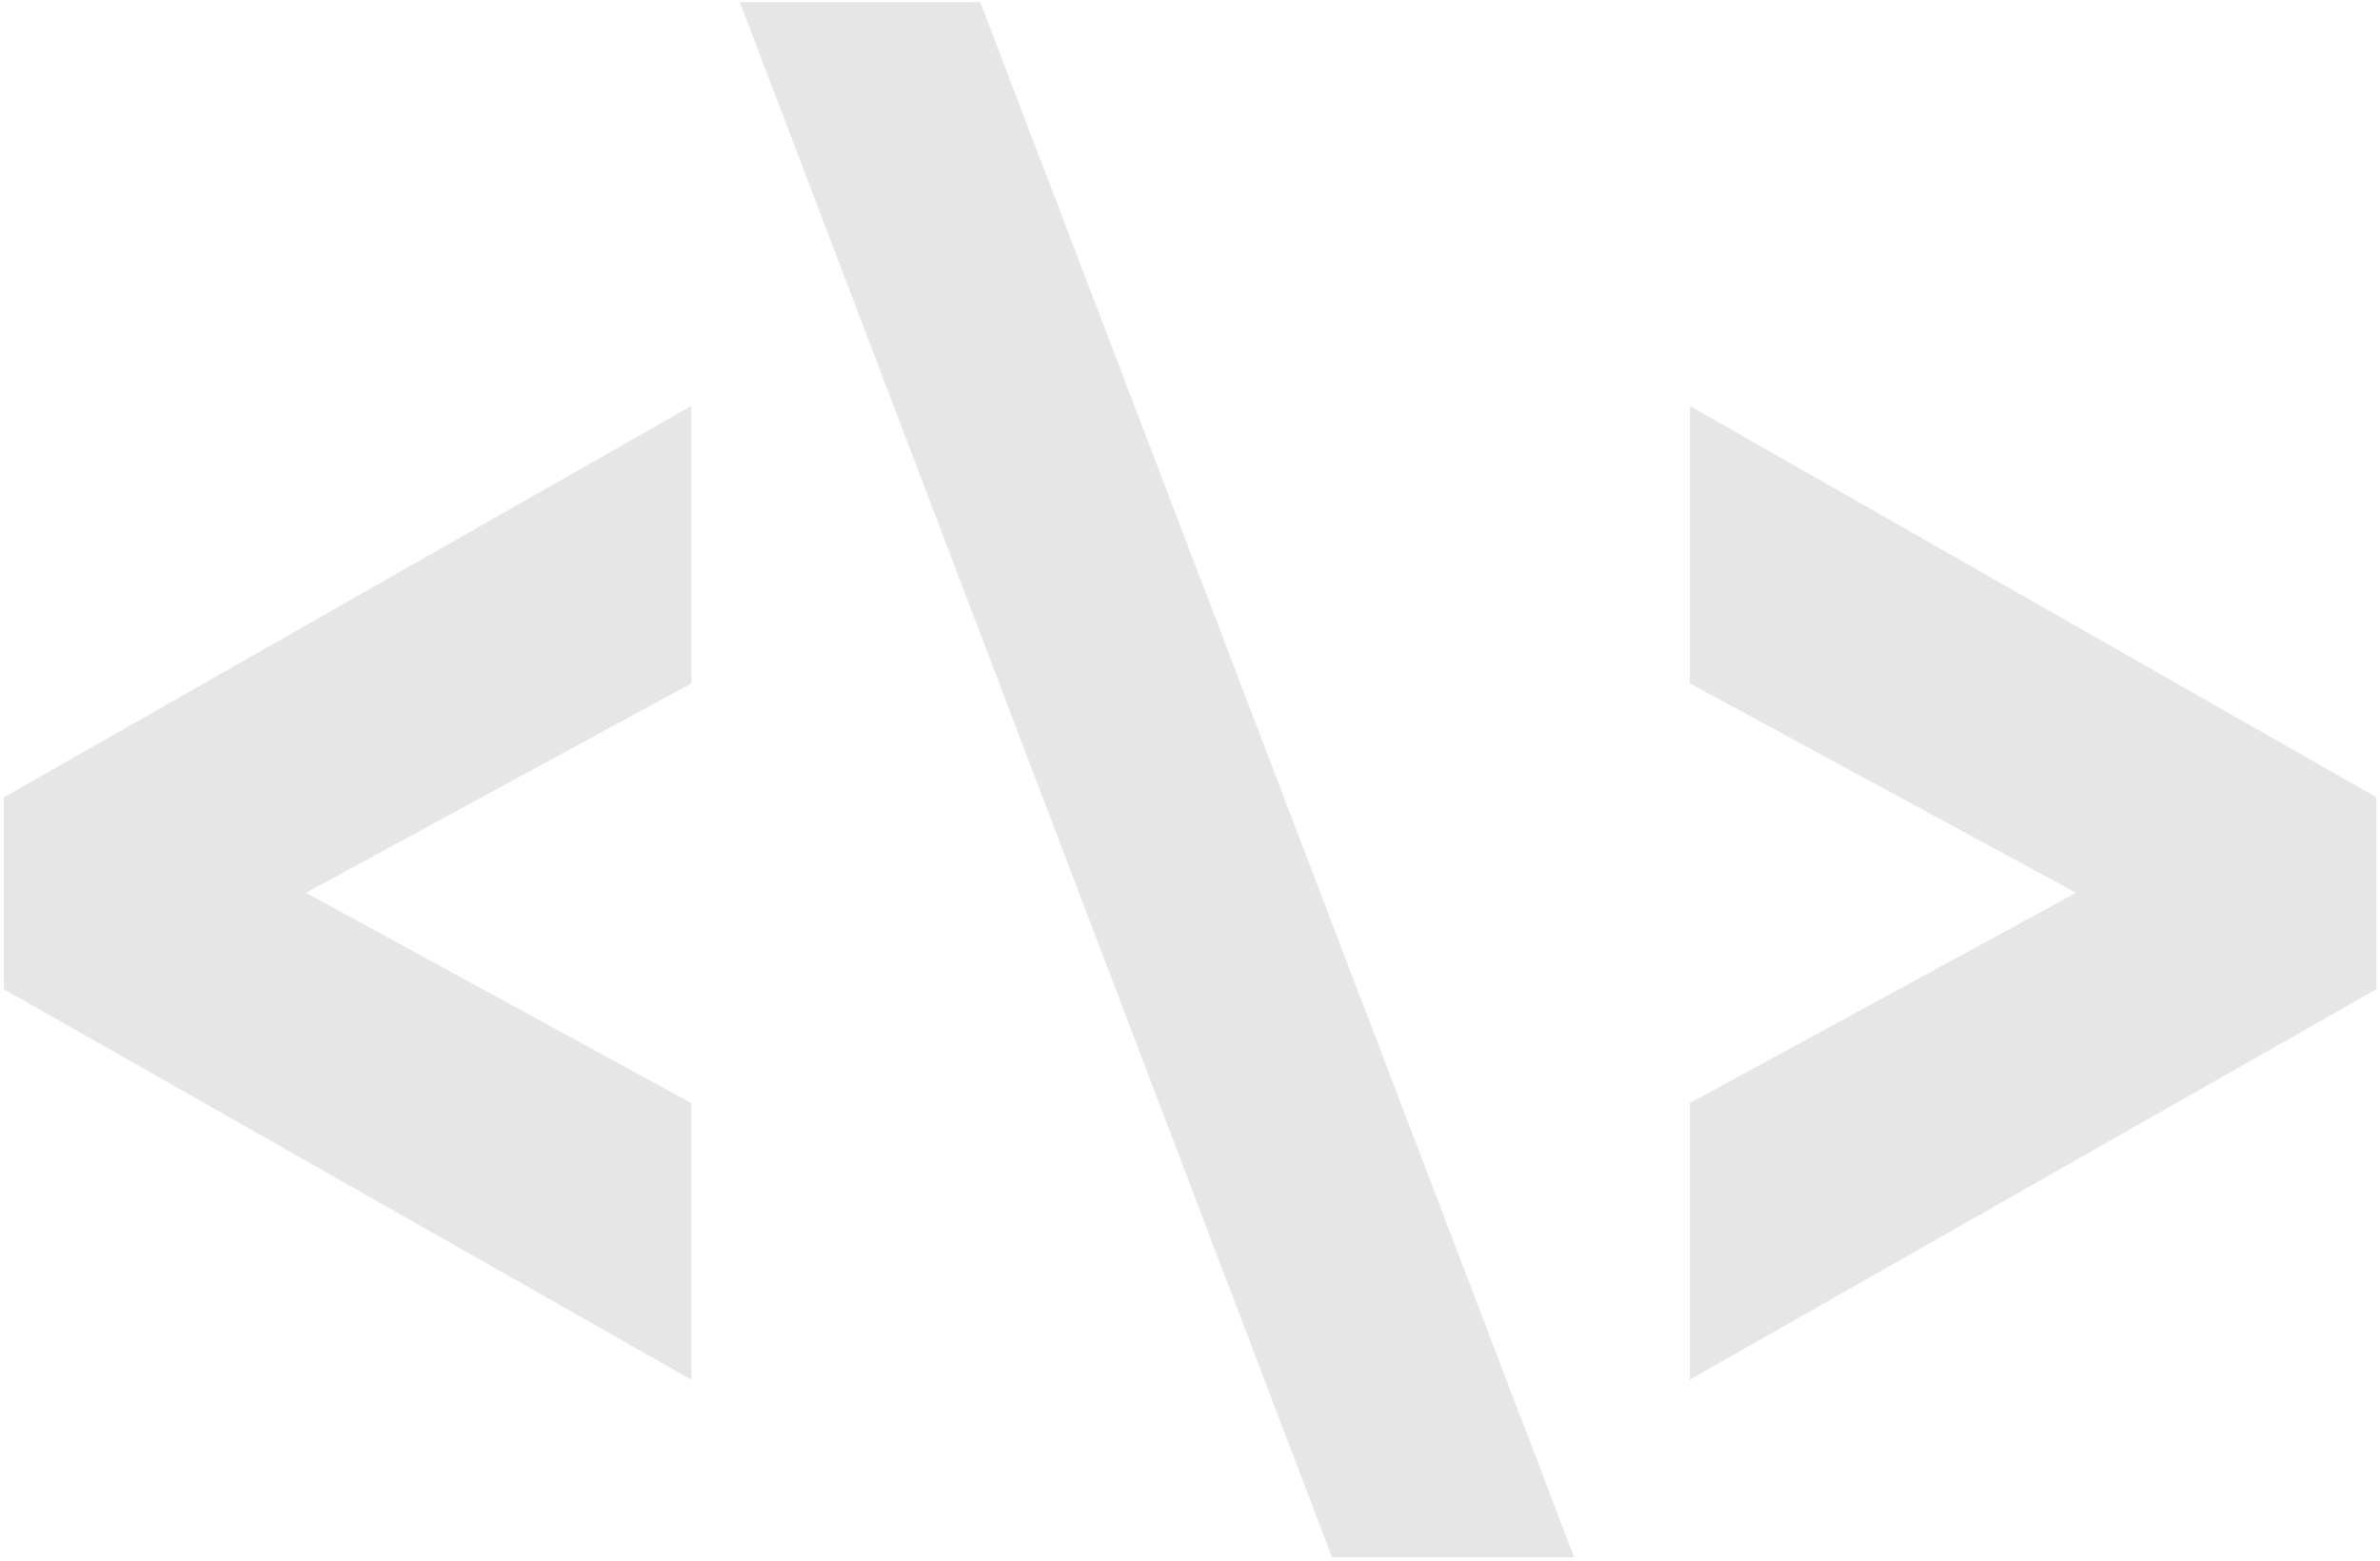
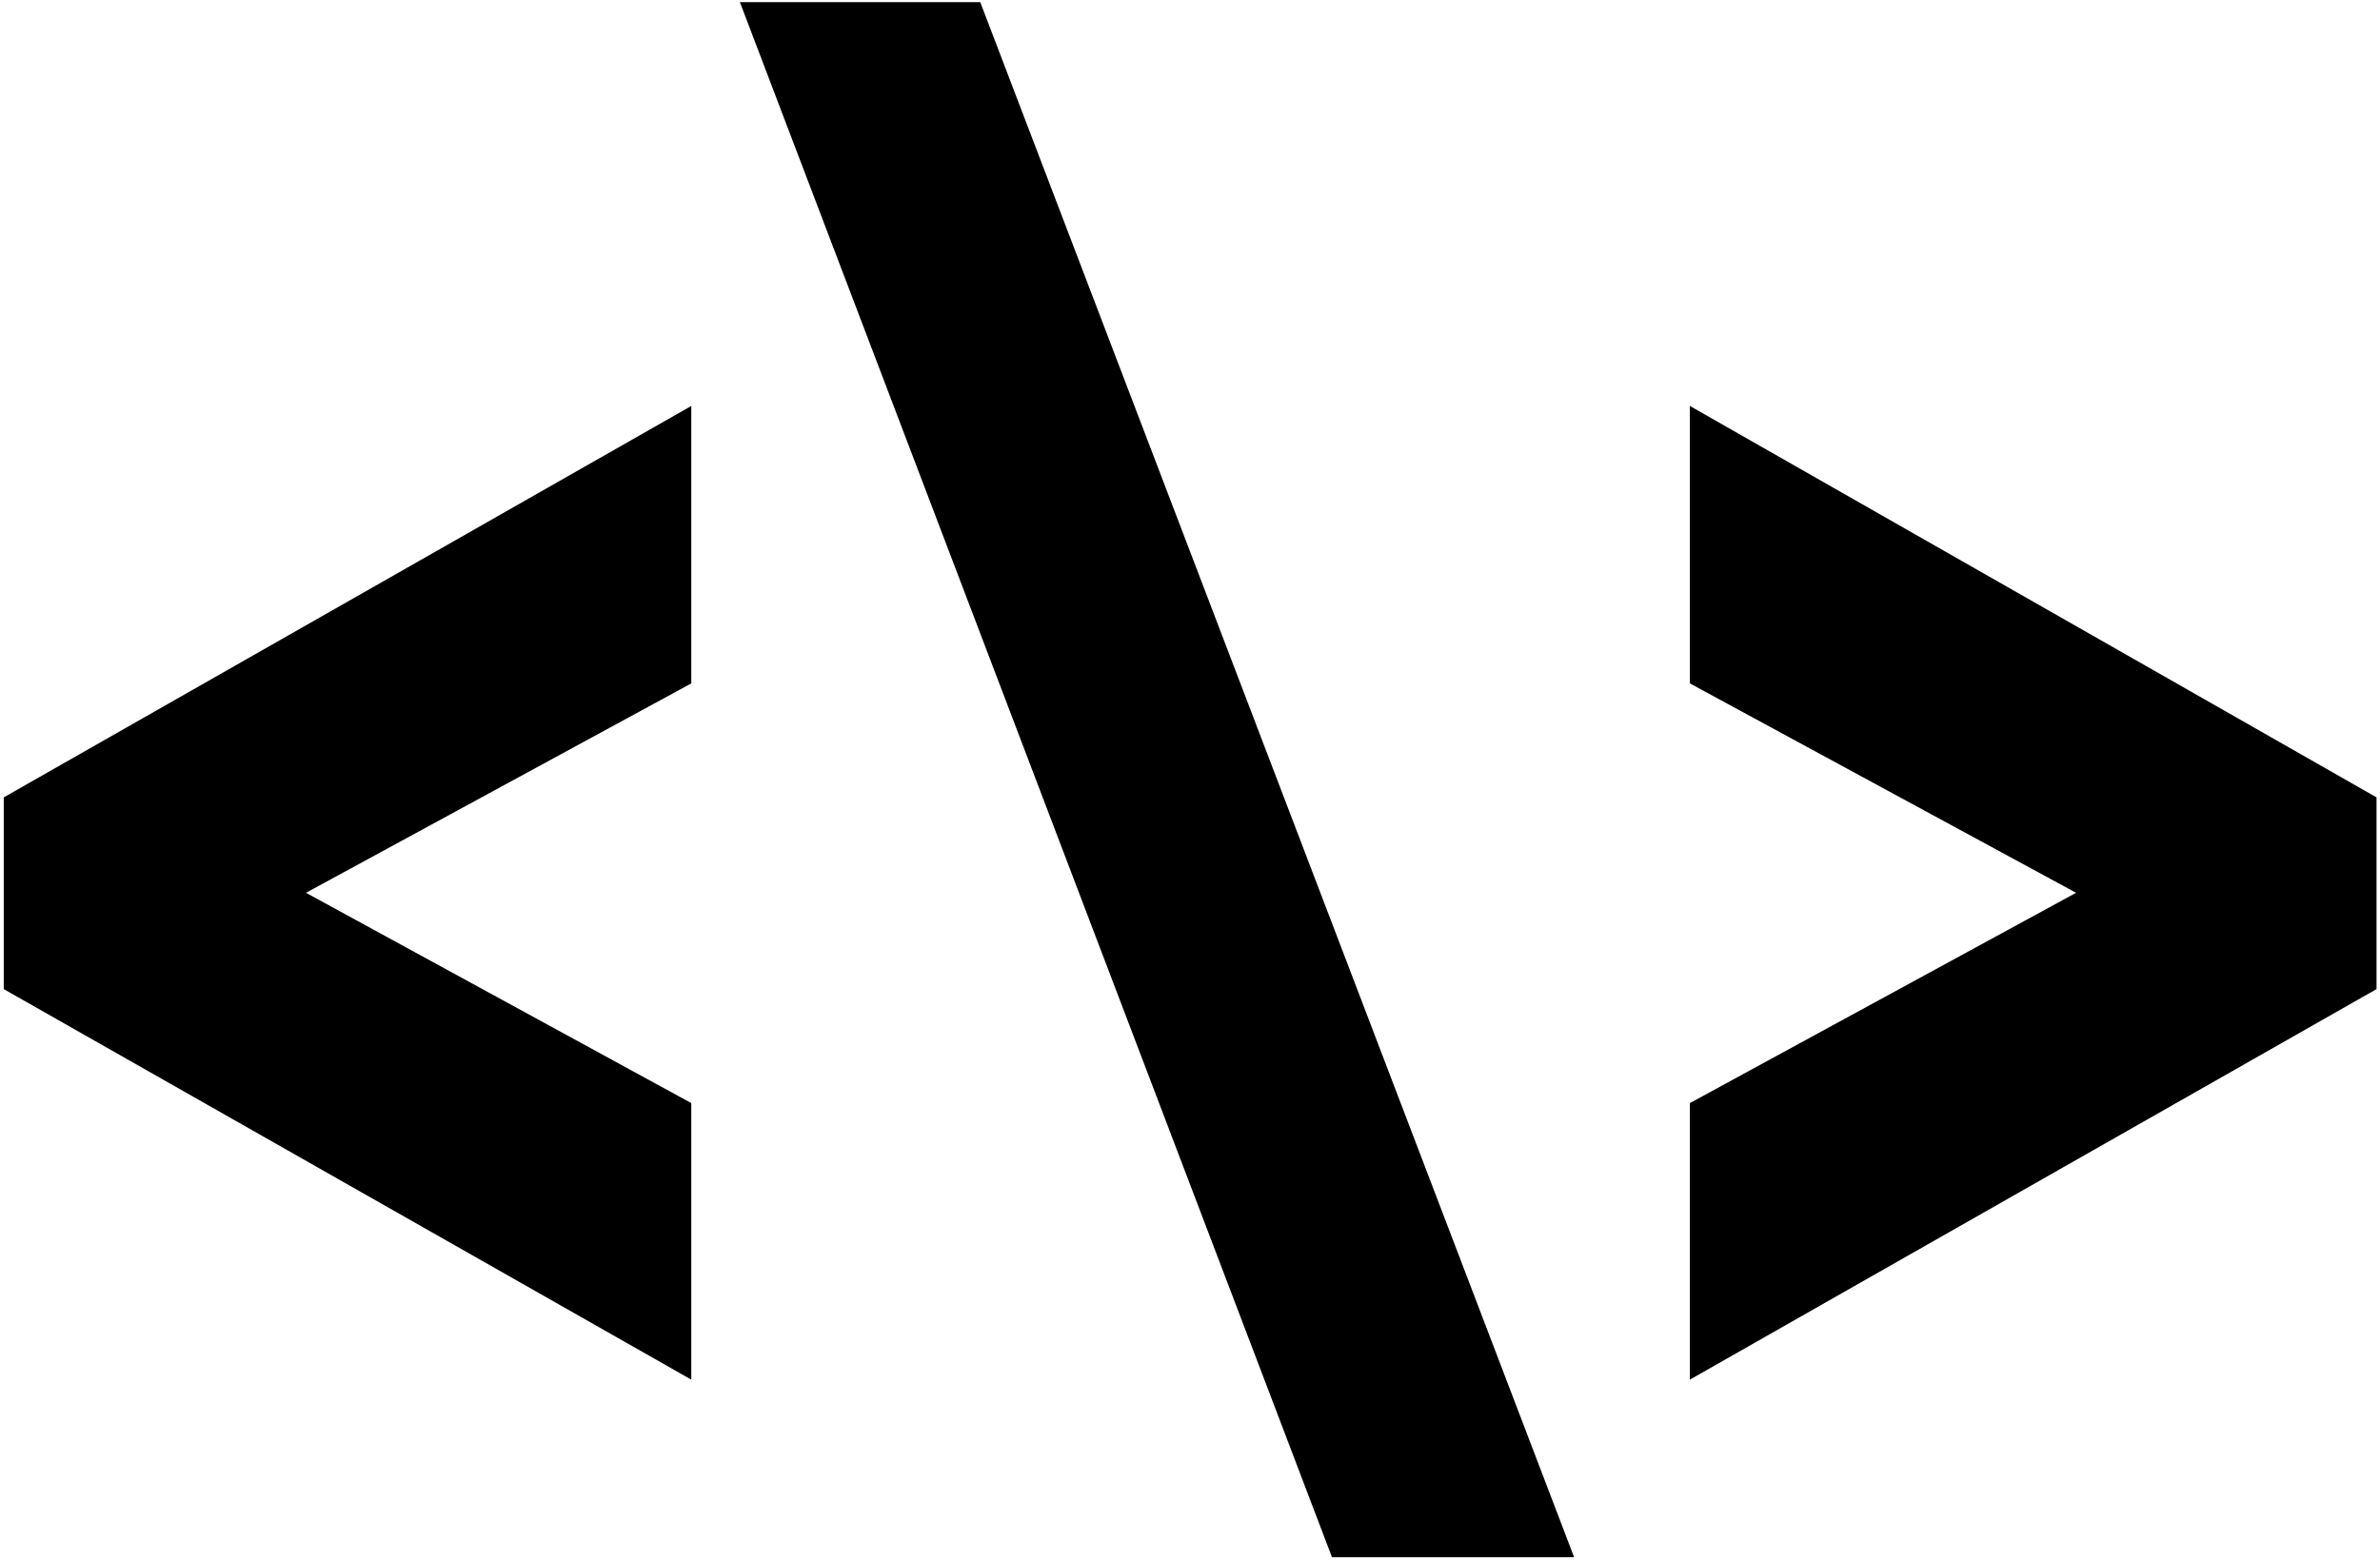
<svg xmlns="http://www.w3.org/2000/svg" viewBox="0 0 488 320" fill="currentColor" preserveAspectRatio="none">
-   <path d="M141.743 83.253L0.771 163.524V202.844L141.743 282.934V226.219L62.741 183.094L141.743 140.15V83.253Z" fill="currentColor" fill-opacity="0.1" />
-   <path d="M200.995 0.446H151.709L273.112 319.355H322.76L200.995 0.446Z" fill="currentColor" fill-opacity="0.1" />
-   <path d="M487.289 163.524L346.497 83.253V140.15L425.681 183.094L346.497 226.219V282.934L487.289 202.844V163.524Z" fill="currentColor" fill-opacity="0.1" />
+   <path d="M141.743 83.253L0.771 163.524V202.844L141.743 282.934V226.219L62.741 183.094L141.743 140.15V83.253Z" fill="currentColor" />
+   <path d="M200.995 0.446H151.709L273.112 319.355H322.76L200.995 0.446Z" fill="currentColor" />
+   <path d="M487.289 163.524L346.497 83.253V140.15L425.681 183.094L346.497 226.219V282.934L487.289 202.844V163.524Z" fill="currentColor" />
</svg>
